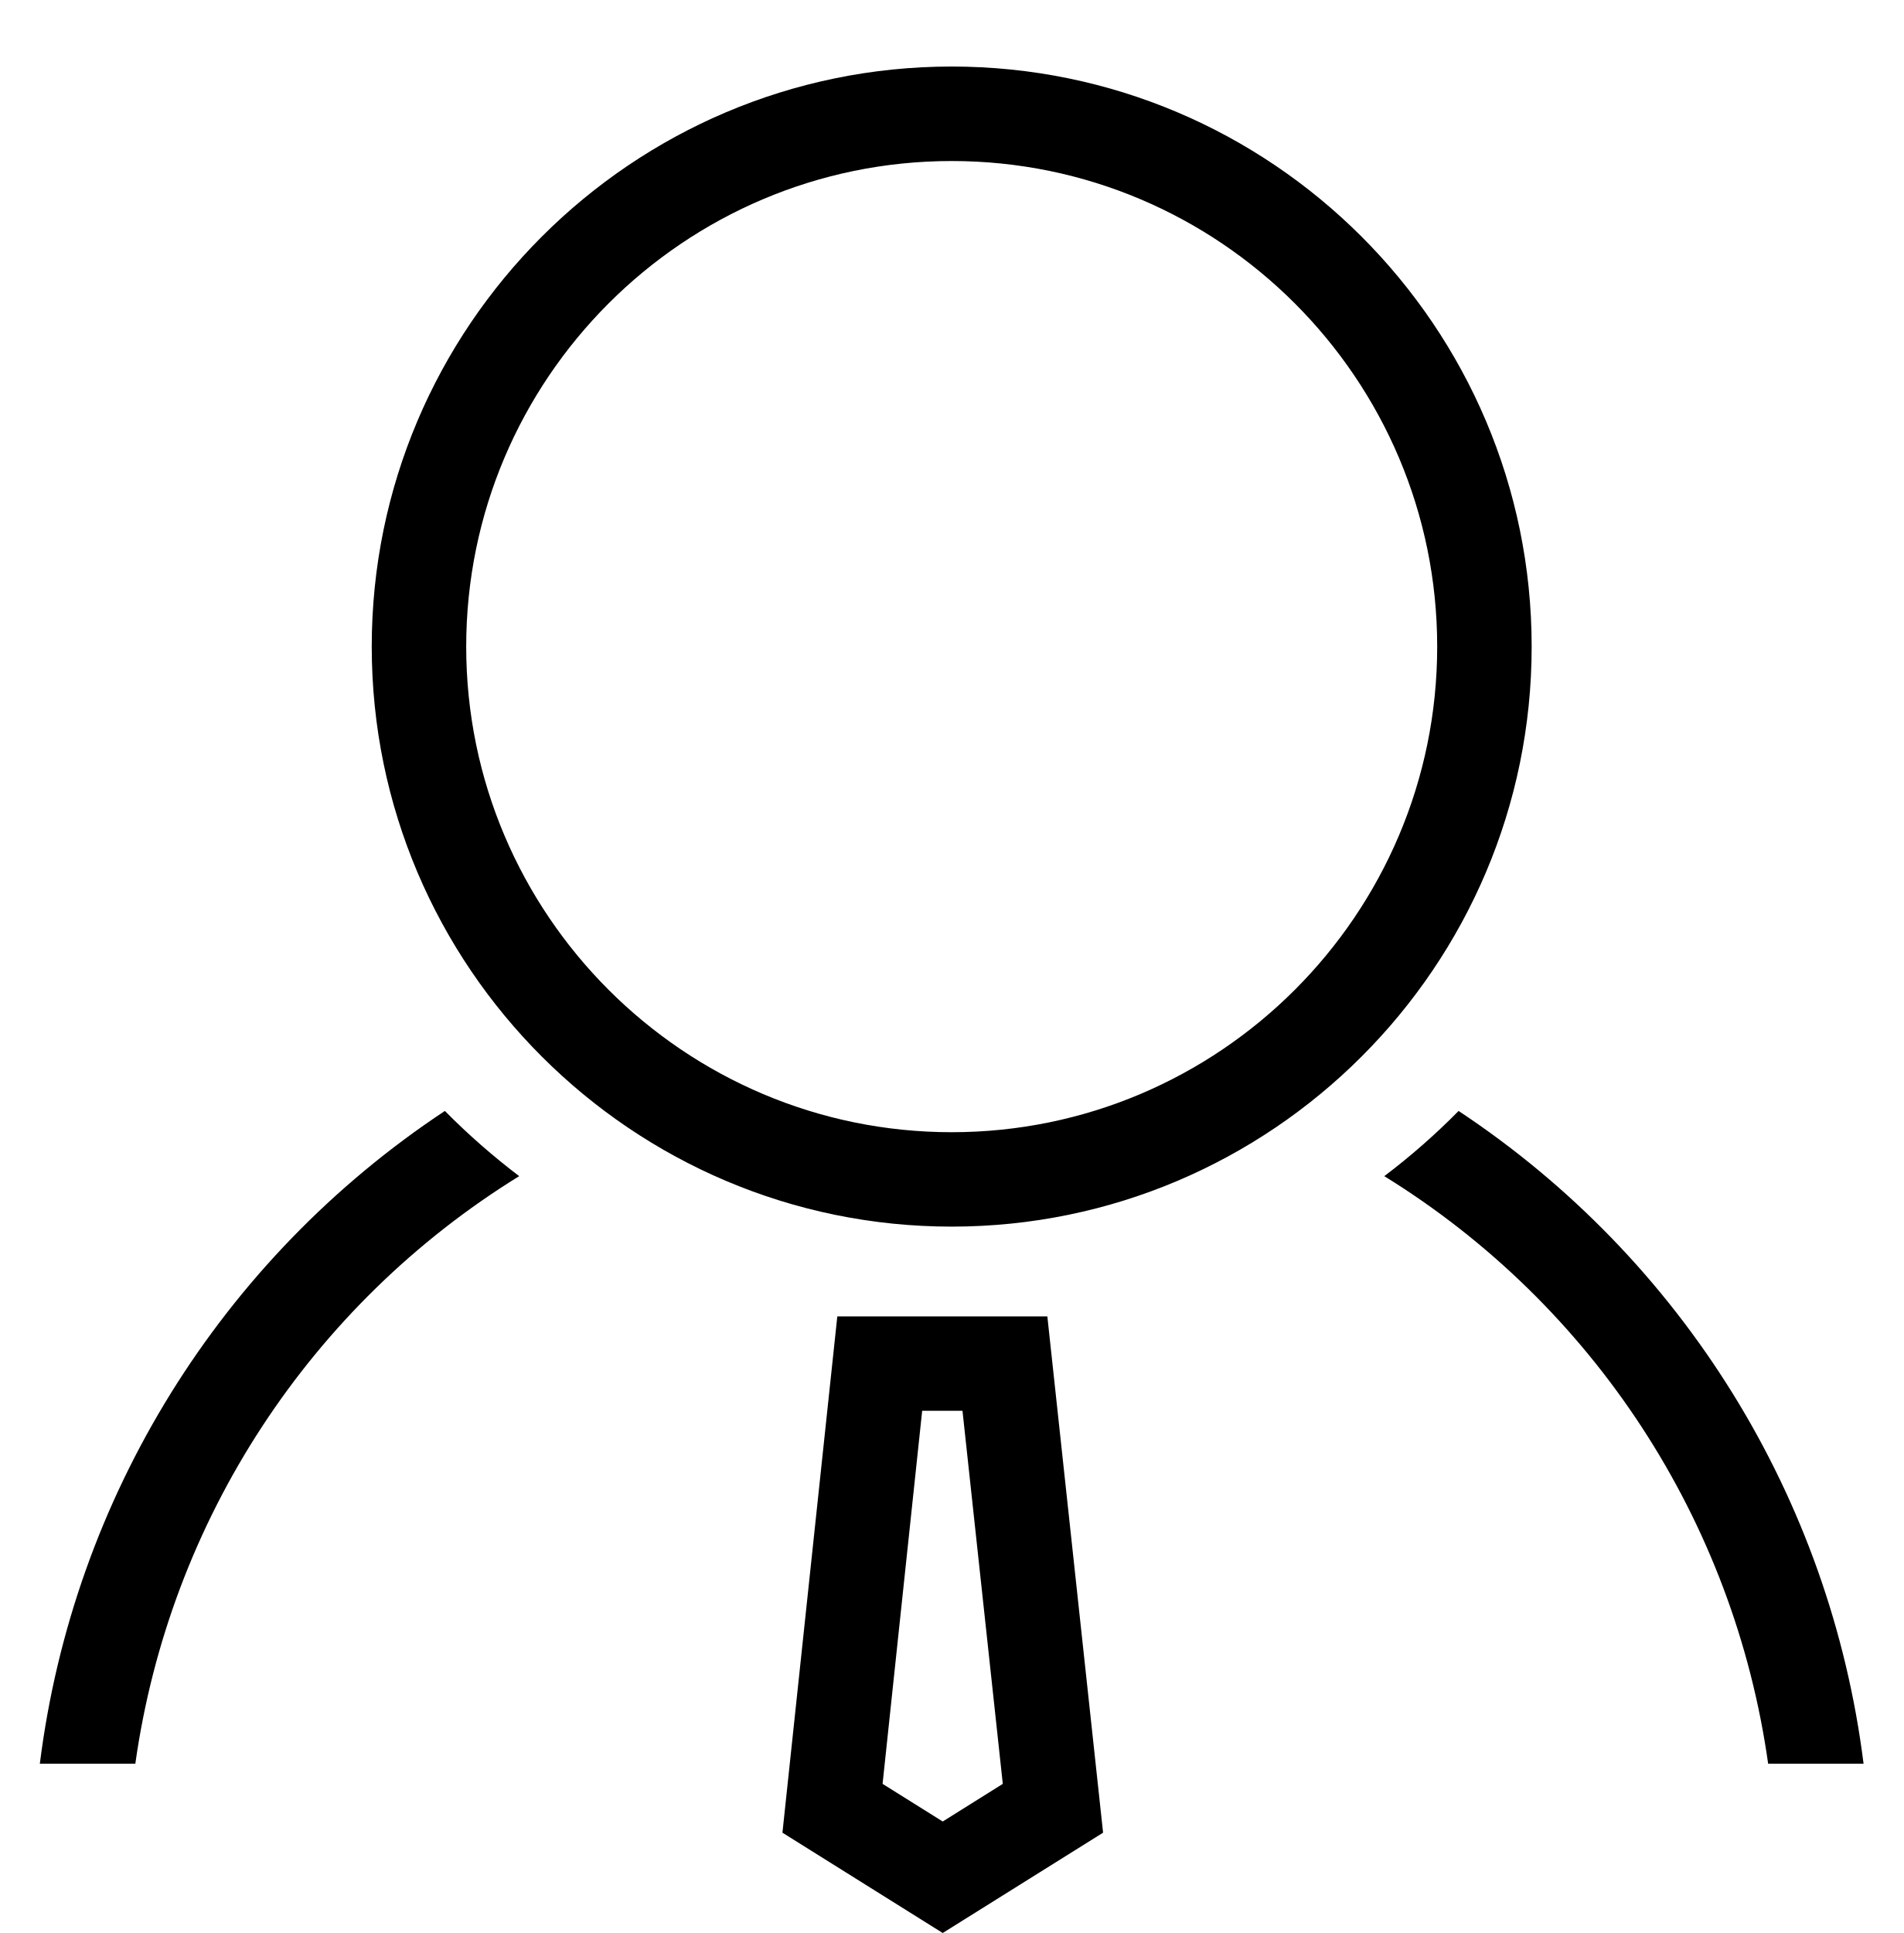
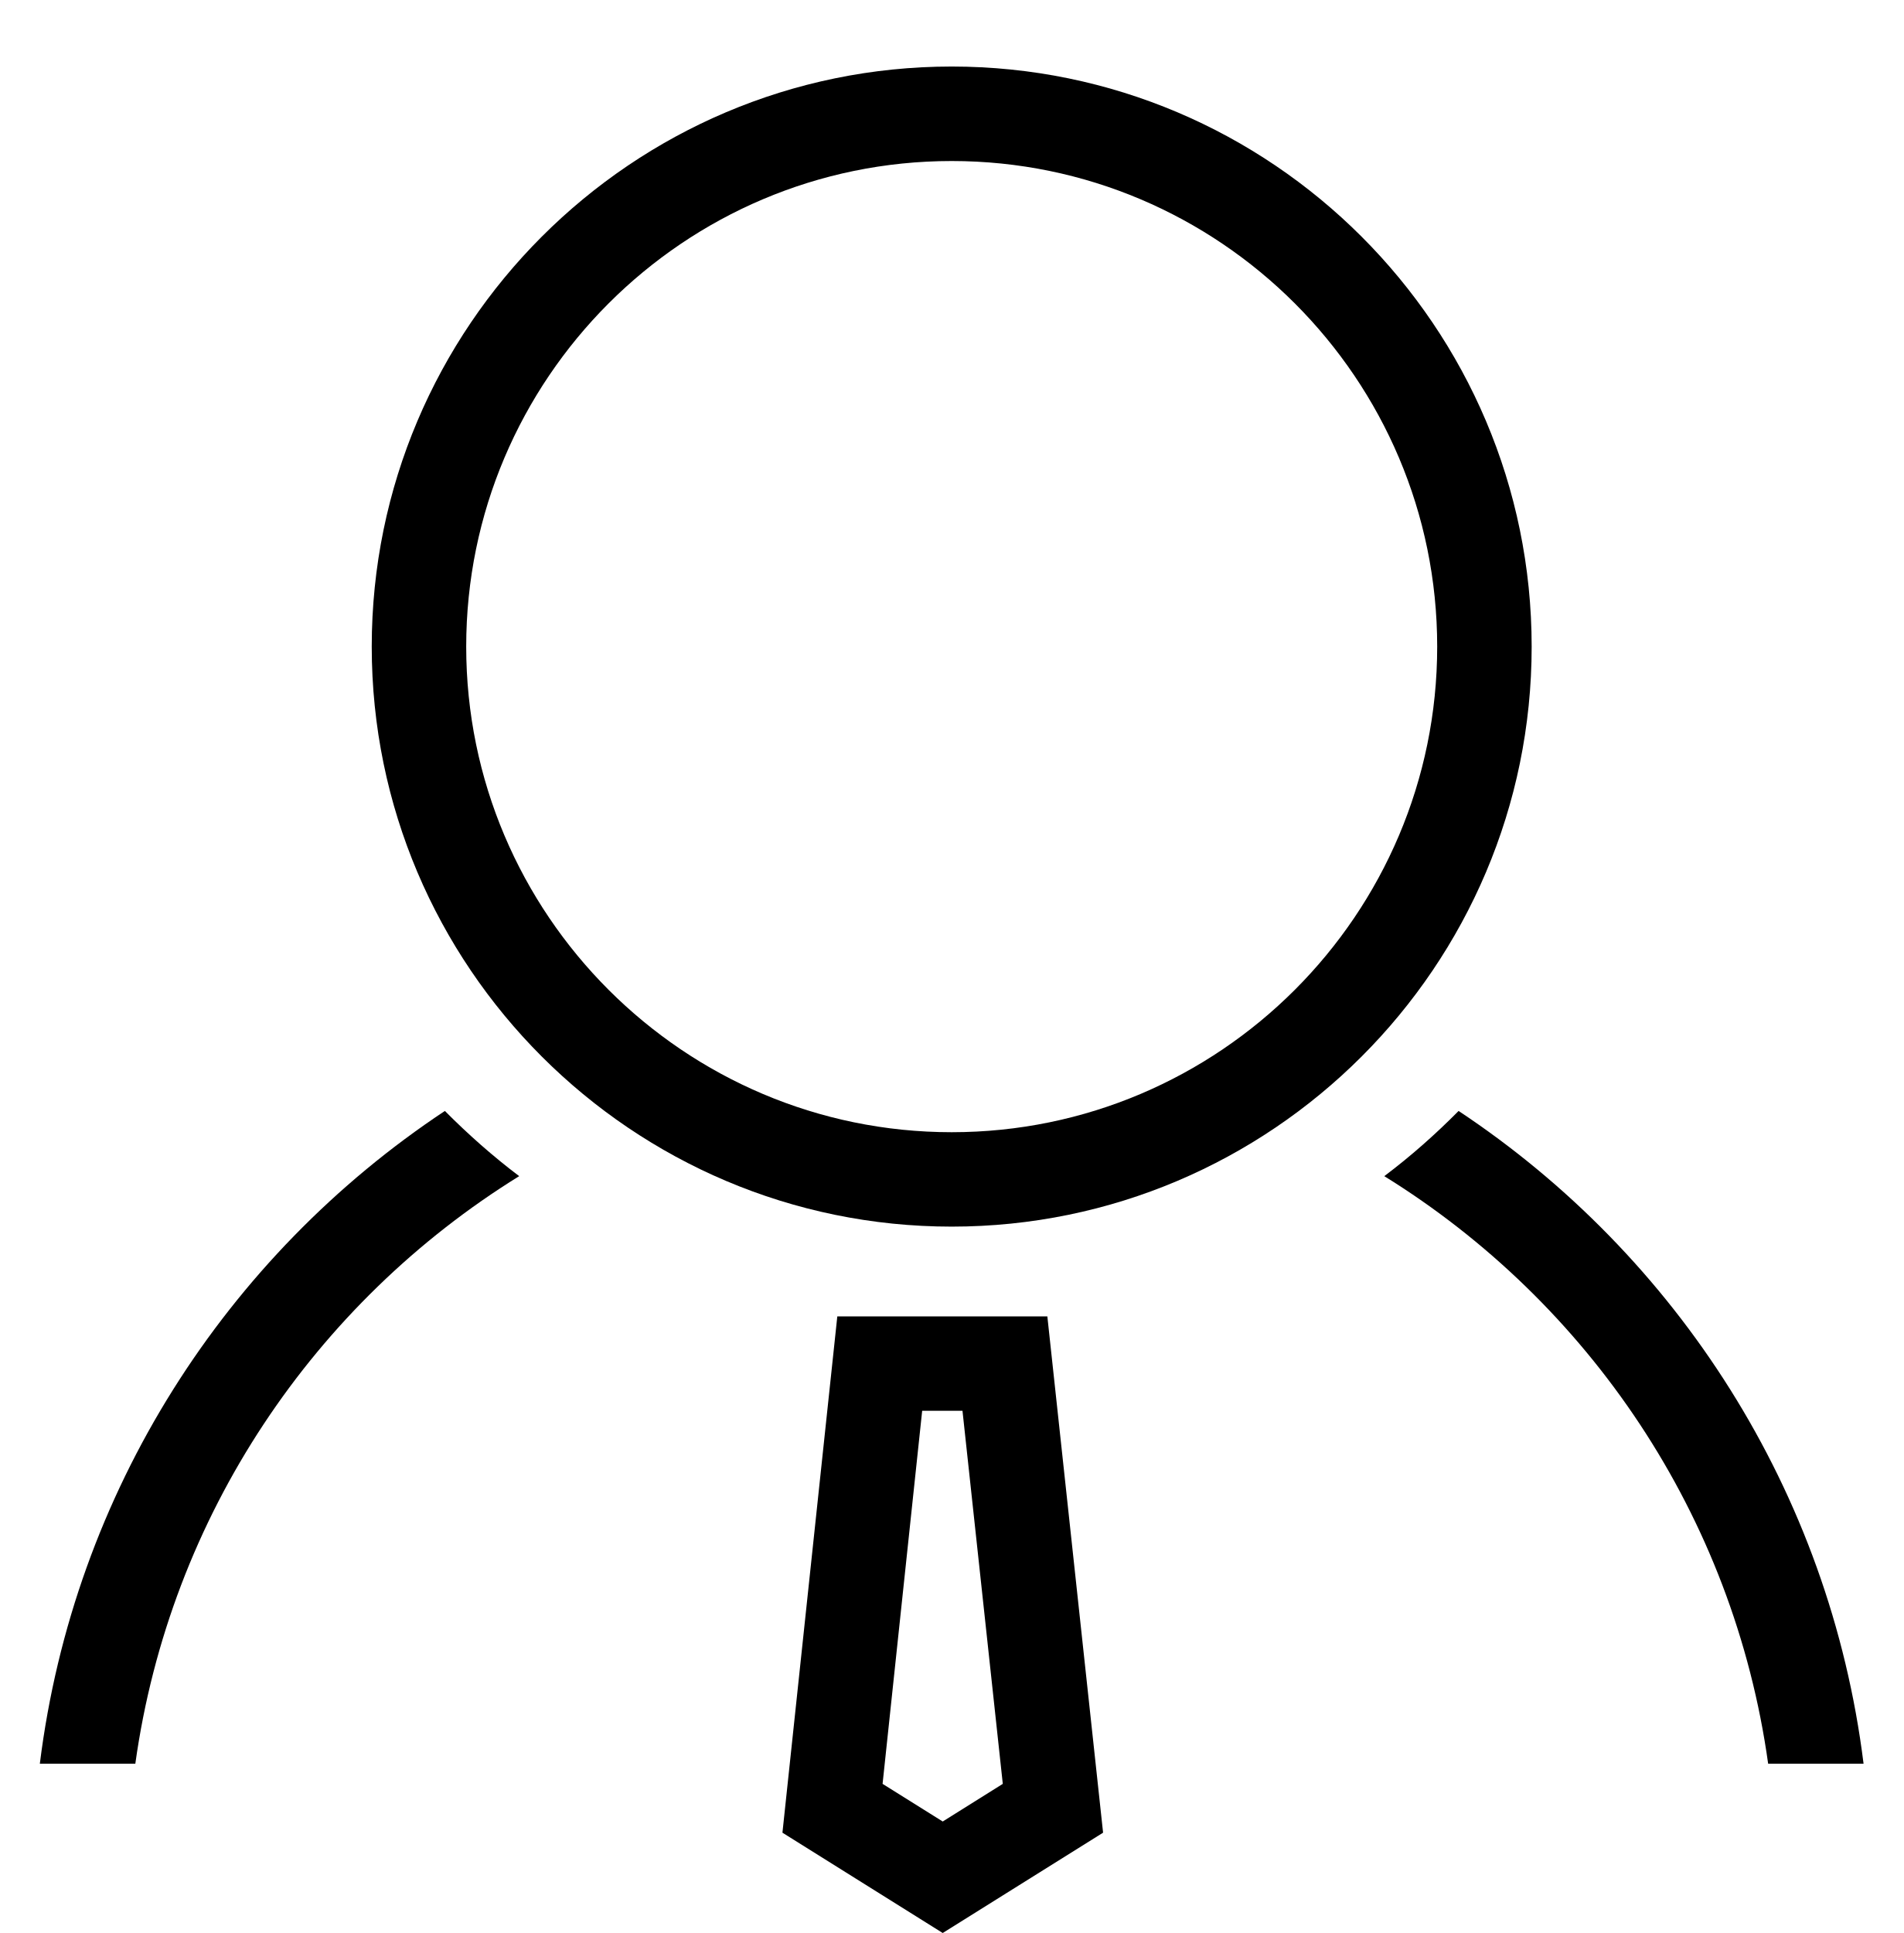
- <svg xmlns="http://www.w3.org/2000/svg" viewBox="0 0 24.178 24.549">
-   <path d="M12.089.845c-4.062 0-7.367 3.305-7.367 7.367s3.305 7.366 7.367 7.366 7.367-3.304 7.367-7.366S16.151.845 12.089.845zm0 13.534c-3.4 0-6.167-2.767-6.167-6.167s2.767-6.167 6.167-6.167c3.401 0 6.167 2.767 6.167 6.167s-2.766 6.167-6.167 6.167zM.506 22.399h1.213a10.488 10.488 0 0 1 4.876-7.462 8.851 8.851 0 0 1-.944-.828 11.685 11.685 0 0 0-5.145 8.29zm18.022-8.29a8.633 8.633 0 0 1-.944.828 10.486 10.486 0 0 1 4.876 7.462h1.212a11.687 11.687 0 0 0-5.144-8.29zm-7.892 2.609l-.697 6.557 2.036 1.274 2.037-1.274-.708-6.557h-2.668zm1.339 6.415l-.764-.478.503-4.738h.512l.512 4.738-.763.478z" />
+ <svg xmlns="http://www.w3.org/2000/svg" version="1.1" id="Layer_1" x="0px" y="0px" viewBox="0 0 24.178 24.549" enable-background="new 0 0 24.178 24.549" xml:space="preserve">
+   <g>
+     <path d="M12.089,0.845c-4.062,0-7.367,3.305-7.367,7.367s3.305,7.366,7.367,7.366s7.367-3.304,7.367-7.366   S16.151,0.845,12.089,0.845z M12.089,14.379c-3.4,0-6.167-2.767-6.167-6.167s2.767-6.167,6.167-6.167   c3.401,0,6.167,2.767,6.167,6.167S15.49,14.379,12.089,14.379z" />
+     <path d="M0.506,22.399h1.213c0.439-3.152,2.28-5.855,4.876-7.462c-0.335-0.253-0.649-0.531-0.944-0.828   C2.876,15.949,0.936,18.942,0.506,22.399z" />
+     <path d="M18.528,14.109c-0.295,0.298-0.609,0.576-0.944,0.828c2.596,1.607,4.437,4.309,4.876,7.462h1.212   C23.242,18.942,21.302,15.949,18.528,14.109z" />
+     <path d="M10.636,16.718l-0.697,6.557l2.036,1.274l2.037-1.274l-0.708-6.557H10.636z M11.975,23.133l-0.764-0.478l0.503-4.738h0.512   l0.512,4.738L11.975,23.133z" />
+   </g>
</svg>
